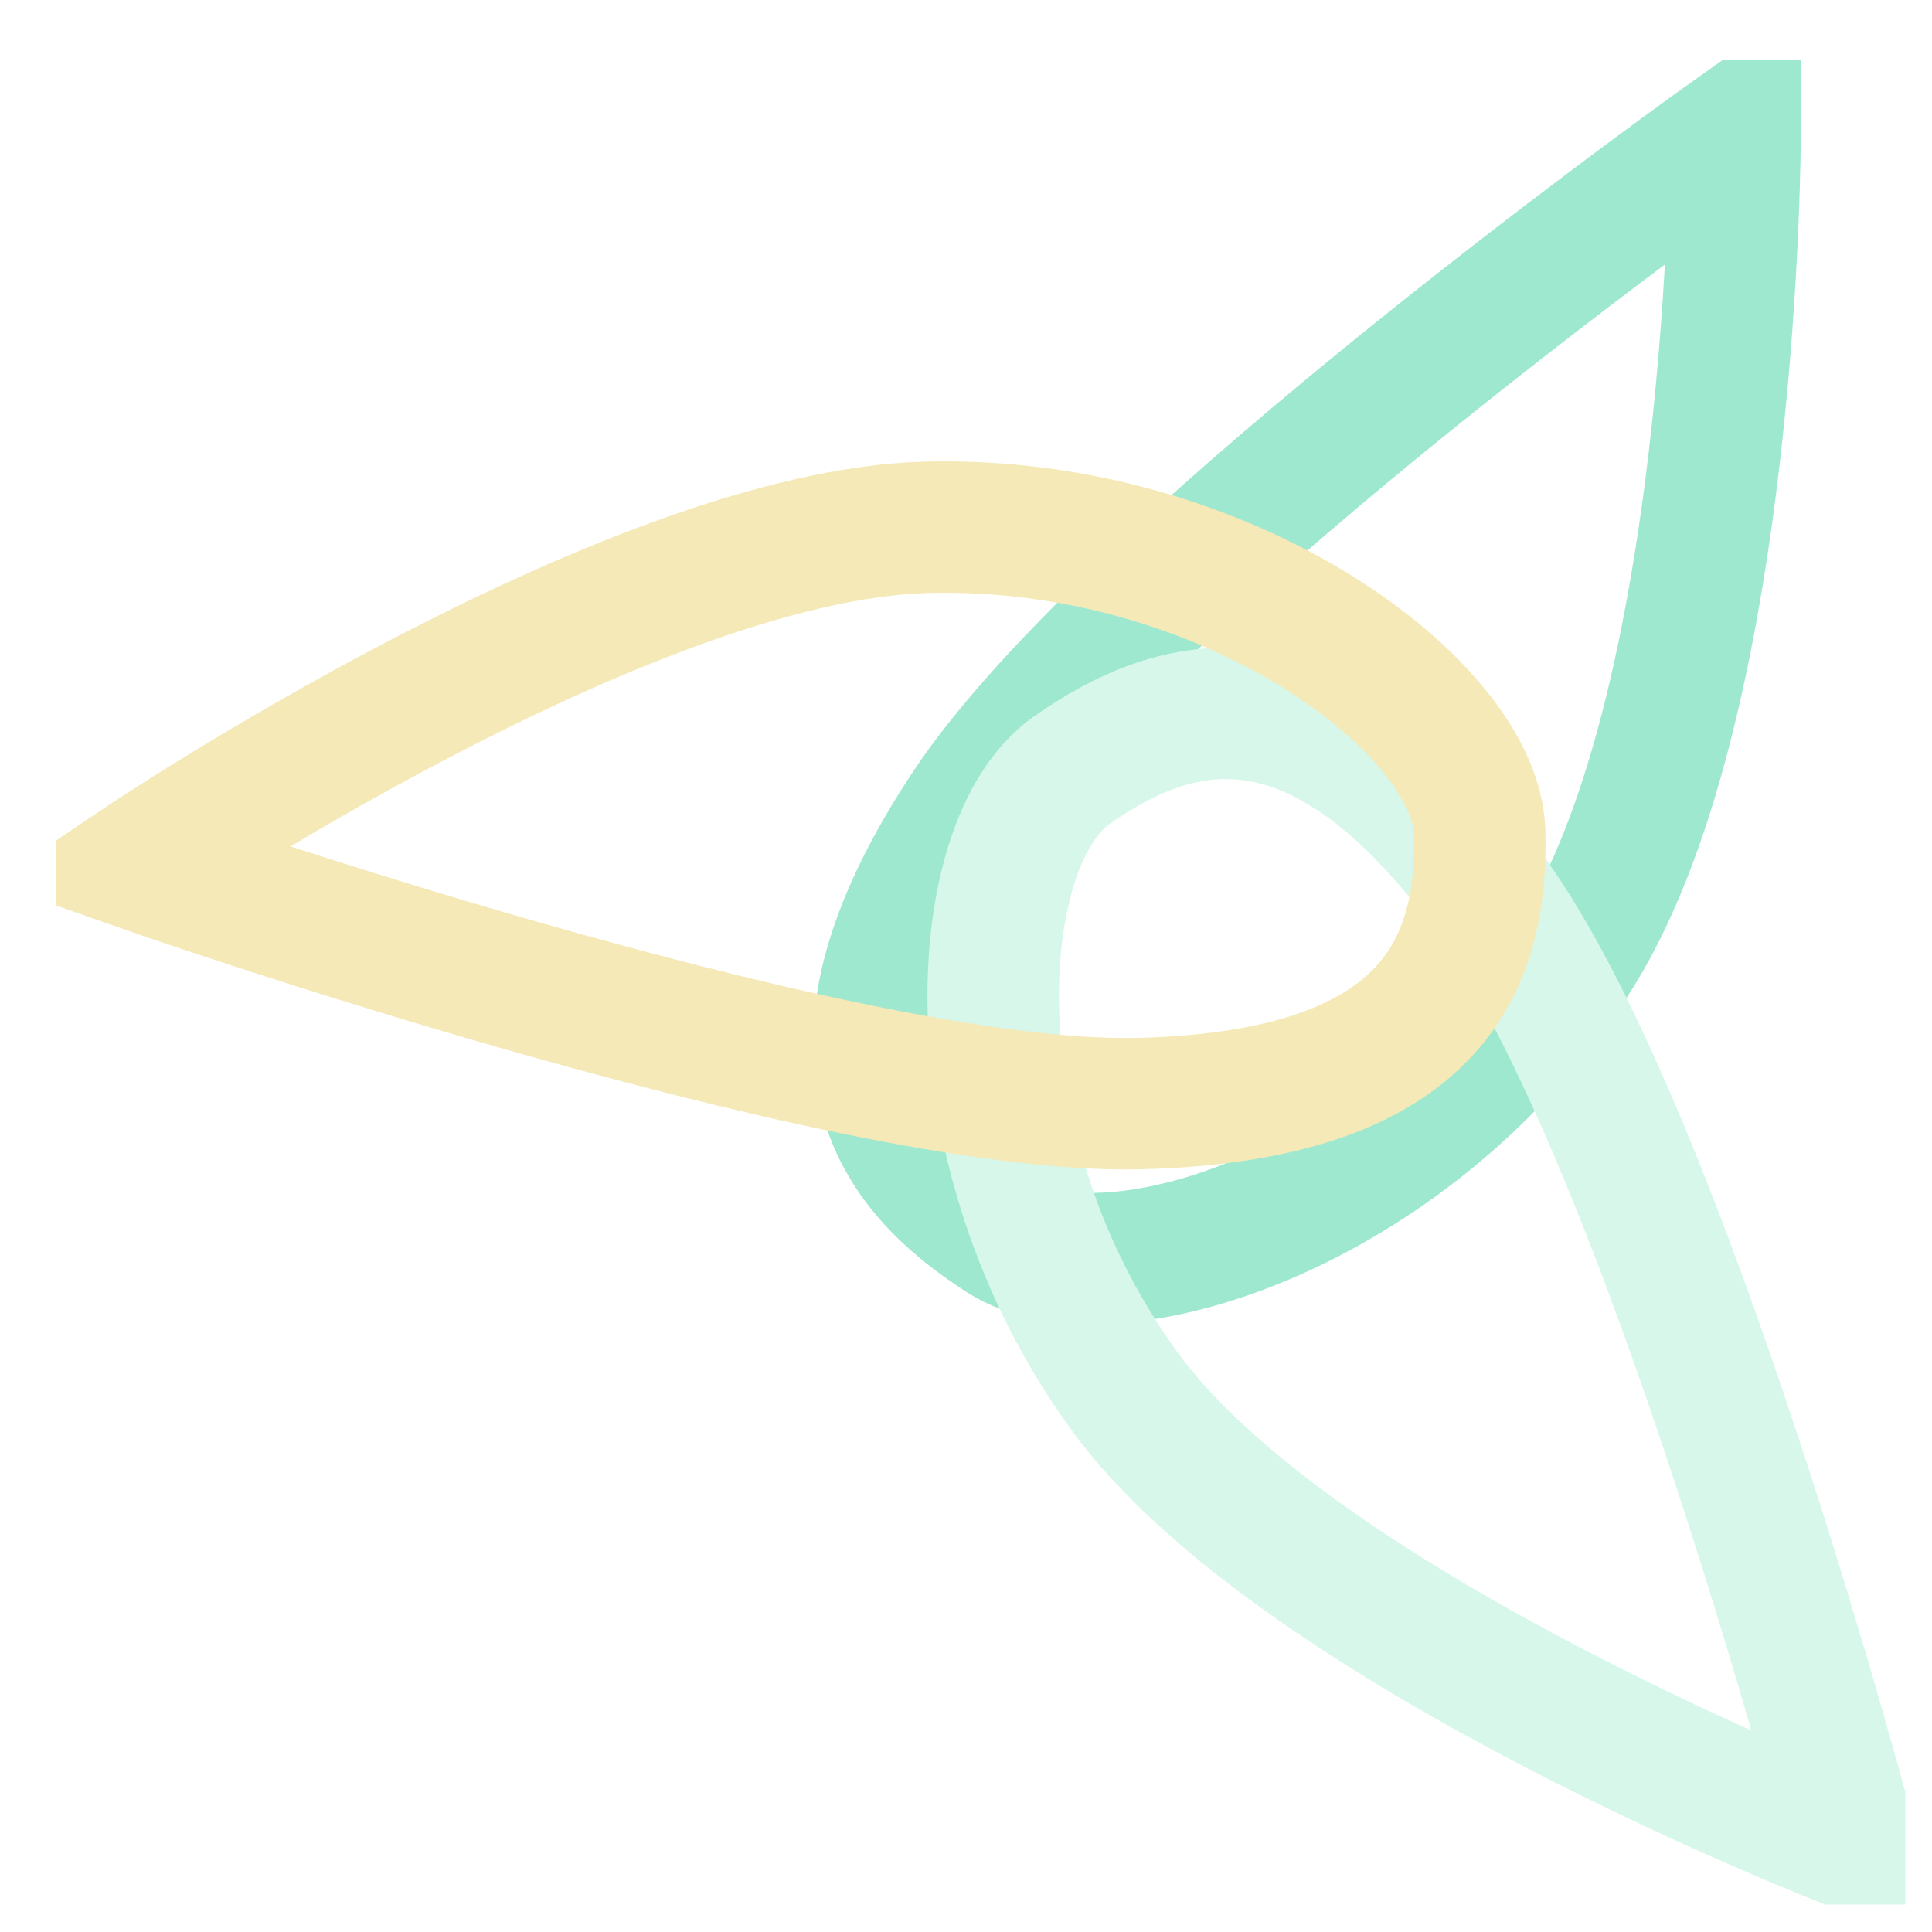
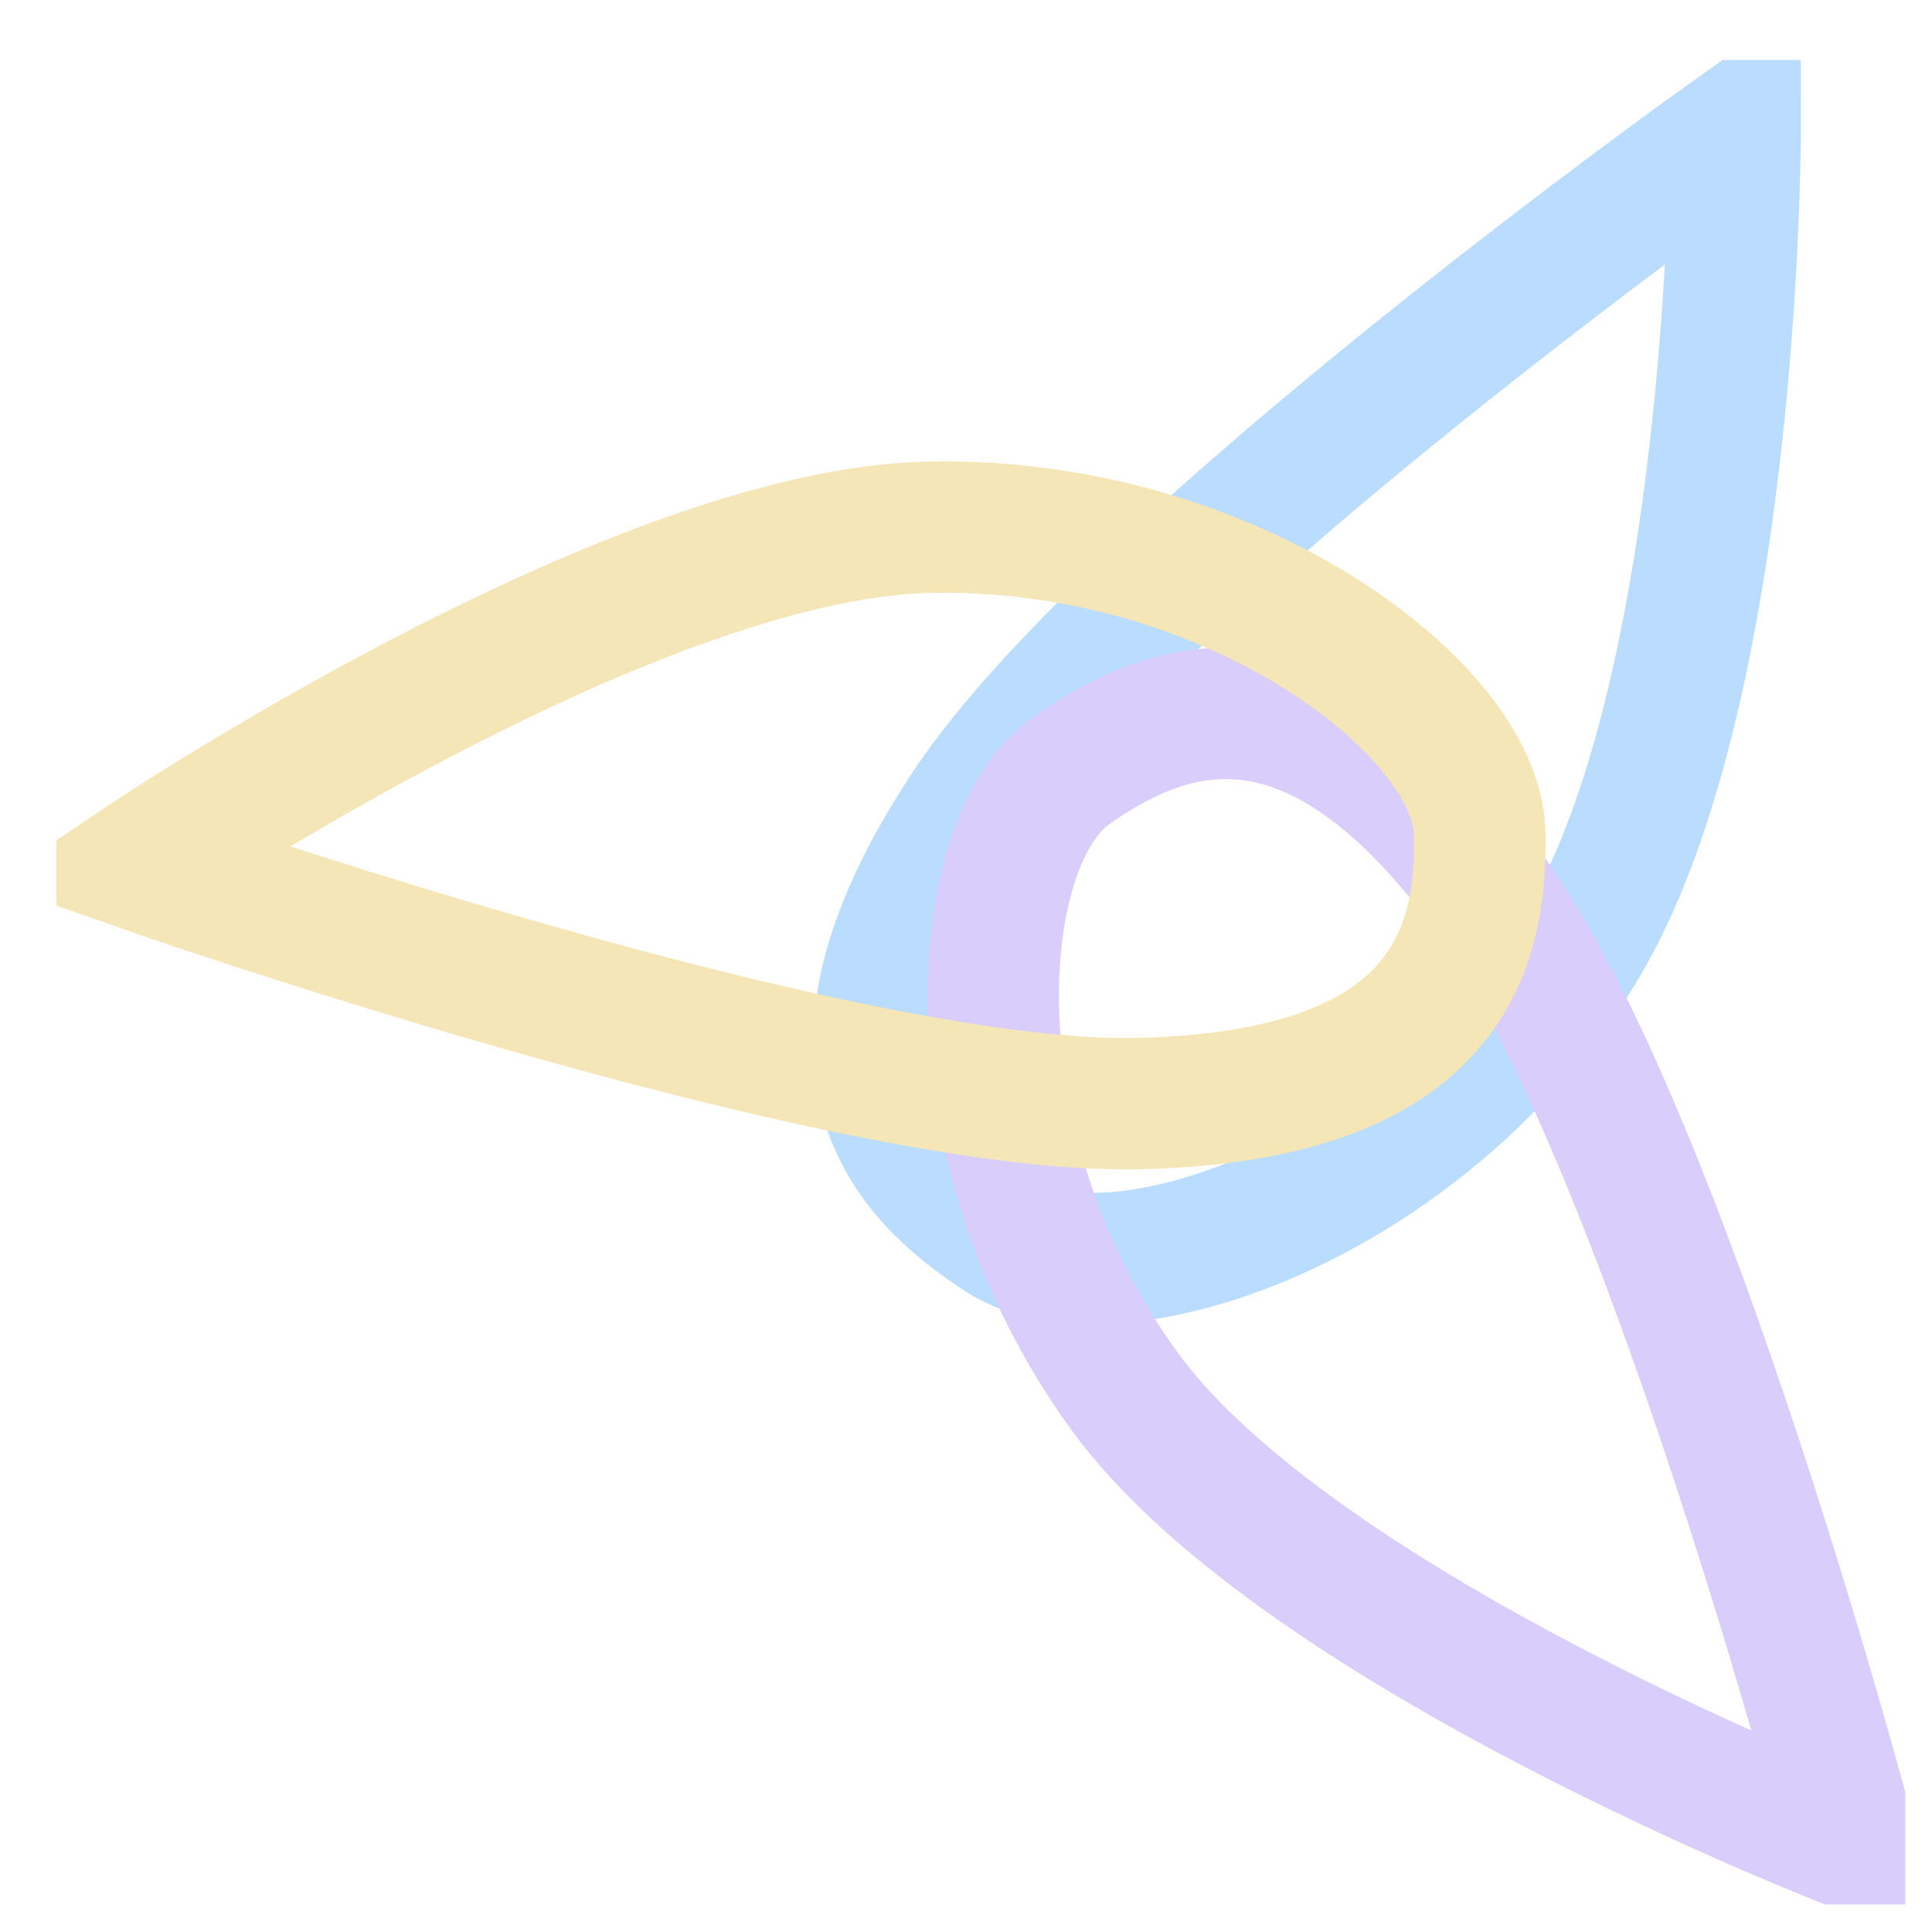
<svg xmlns="http://www.w3.org/2000/svg" version="1.1" id="svg74" xml:space="preserve" width="34" height="34" viewBox="0 0 34 34">
  <defs id="defs78">
    <clipPath clipPathUnits="userSpaceOnUse" id="clipPath92">
      <path d="M 0,0 H 792 V 612 H 0 Z" id="path90" />
    </clipPath>
    <clipPath clipPathUnits="userSpaceOnUse" id="clipPath102">
      <path d="m 67.183,544.401 h 31.049 v -31.049 H 67.183 Z" id="path100" />
    </clipPath>
    <clipPath clipPathUnits="userSpaceOnUse" id="clipPath108">
      <path d="m 67.306,513.986 h 30.364 v 30.305 H 67.306 Z" id="path106" />
    </clipPath>
  </defs>
  <g id="g82" transform="matrix(1.333333,0,0,-1.333333,0,46)">
    <g id="g96" transform="matrix(0.8037444,0,0,0.8033347,-53.35396,-403.5402)" style="stroke-width:1.875;stroke-miterlimit:4;stroke-dasharray:none">
      <g id="g98" clip-path="url(#clipPath102)" style="stroke-width:1.875;stroke-miterlimit:4;stroke-dasharray:none">
        <g id="g104" clip-path="url(#clipPath108)" style="stroke-width:1.875;stroke-miterlimit:4;stroke-dasharray:none">
          <g id="g110" transform="matrix(0.4851409,0,0,0.4851408,92.18286,529.4653)" style="stroke-width:4.45;stroke-miterlimit:4;stroke-dasharray:none">
-             <path d="m 0,0 c -5.552,-8.387 -15.638,-11.612 -19.242,-9.305 -3.602,2.307 -6.726,6.159 -1.174,14.546 C -14.861,13.628 5.55,28.138 5.55,28.138 5.55,28.138 5.553,8.389 0,0 Z" style="fill:none;stroke:#9FE8D0;stroke-width:4.45;stroke-linecap:butt;stroke-linejoin:miter;stroke-miterlimit:4;stroke-dasharray:none;stroke-opacity:1" id="path112" />
+             <path d="m 0,0 c -5.552,-8.387 -15.638,-11.612 -19.242,-9.305 -3.602,2.307 -6.726,6.159 -1.174,14.546 C -14.861,13.628 5.55,28.138 5.55,28.138 5.55,28.138 5.553,8.389 0,0 Z" style="fill:none;stroke:#B9DCFF;stroke-width:4.45;stroke-linecap:butt;stroke-linejoin:miter;stroke-miterlimit:4;stroke-dasharray:none;stroke-opacity:1" id="path112" />
          </g>
          <g id="g114" transform="matrix(0.4851409,0,0,0.4851408,84.84297,522.4265)" style="stroke-width:4.45;stroke-miterlimit:4;stroke-dasharray:none">
-             <path d="m 0,0 c -5.914,8.146 -5.282,18.557 -1.784,21.012 3.499,2.457 8.289,3.91 14.2,-4.236 5.913,-8.147 12.195,-32.13 12.195,-32.13 0,0 -18.699,7.208 -24.611,15.354 z" style="fill:none;stroke:#D6F7EA;stroke-width:4.45;stroke-linecap:butt;stroke-linejoin:miter;stroke-miterlimit:4;stroke-dasharray:none;stroke-opacity:1" id="path116" />
+             <path d="m 0,0 c -5.914,8.146 -5.282,18.557 -1.784,21.012 3.499,2.457 8.289,3.91 14.2,-4.236 5.913,-8.147 12.195,-32.13 12.195,-32.13 0,0 -18.699,7.208 -24.611,15.354 z" style="fill:none;stroke:#D9CDFB;stroke-width:4.45;stroke-linecap:butt;stroke-linejoin:miter;stroke-miterlimit:4;stroke-dasharray:none;stroke-opacity:1" id="path116" />
          </g>
          <g id="g118" transform="matrix(0.4851409,0,0,0.4851408,81.61232,536.6139)" style="stroke-width:4.45;stroke-miterlimit:4;stroke-dasharray:none">
-             <path d="m 0,0 c 10.175,0.246 18.586,-6.106 18.691,-10.332 0.106,-4.227 -1.356,-8.941 -11.531,-9.185 -10.174,-0.244 -33.89,8.092 -33.89,8.092 0,0 16.557,11.18 26.73,11.425 z" style="fill:none;stroke:#F4E9B7;stroke-width:4.45;stroke-linecap:butt;stroke-linejoin:miter;stroke-miterlimit:4;stroke-dasharray:none;stroke-opacity:1" id="path120" />
+             <path d="m 0,0 c 10.175,0.246 18.586,-6.106 18.691,-10.332 0.106,-4.227 -1.356,-8.941 -11.531,-9.185 -10.174,-0.244 -33.89,8.092 -33.89,8.092 0,0 16.557,11.18 26.73,11.425 z" style="fill:none;stroke:#F5E6B8;stroke-width:4.45;stroke-linecap:butt;stroke-linejoin:miter;stroke-miterlimit:4;stroke-dasharray:none;stroke-opacity:1" id="path120" />
          </g>
        </g>
      </g>
    </g>
  </g>
</svg>
